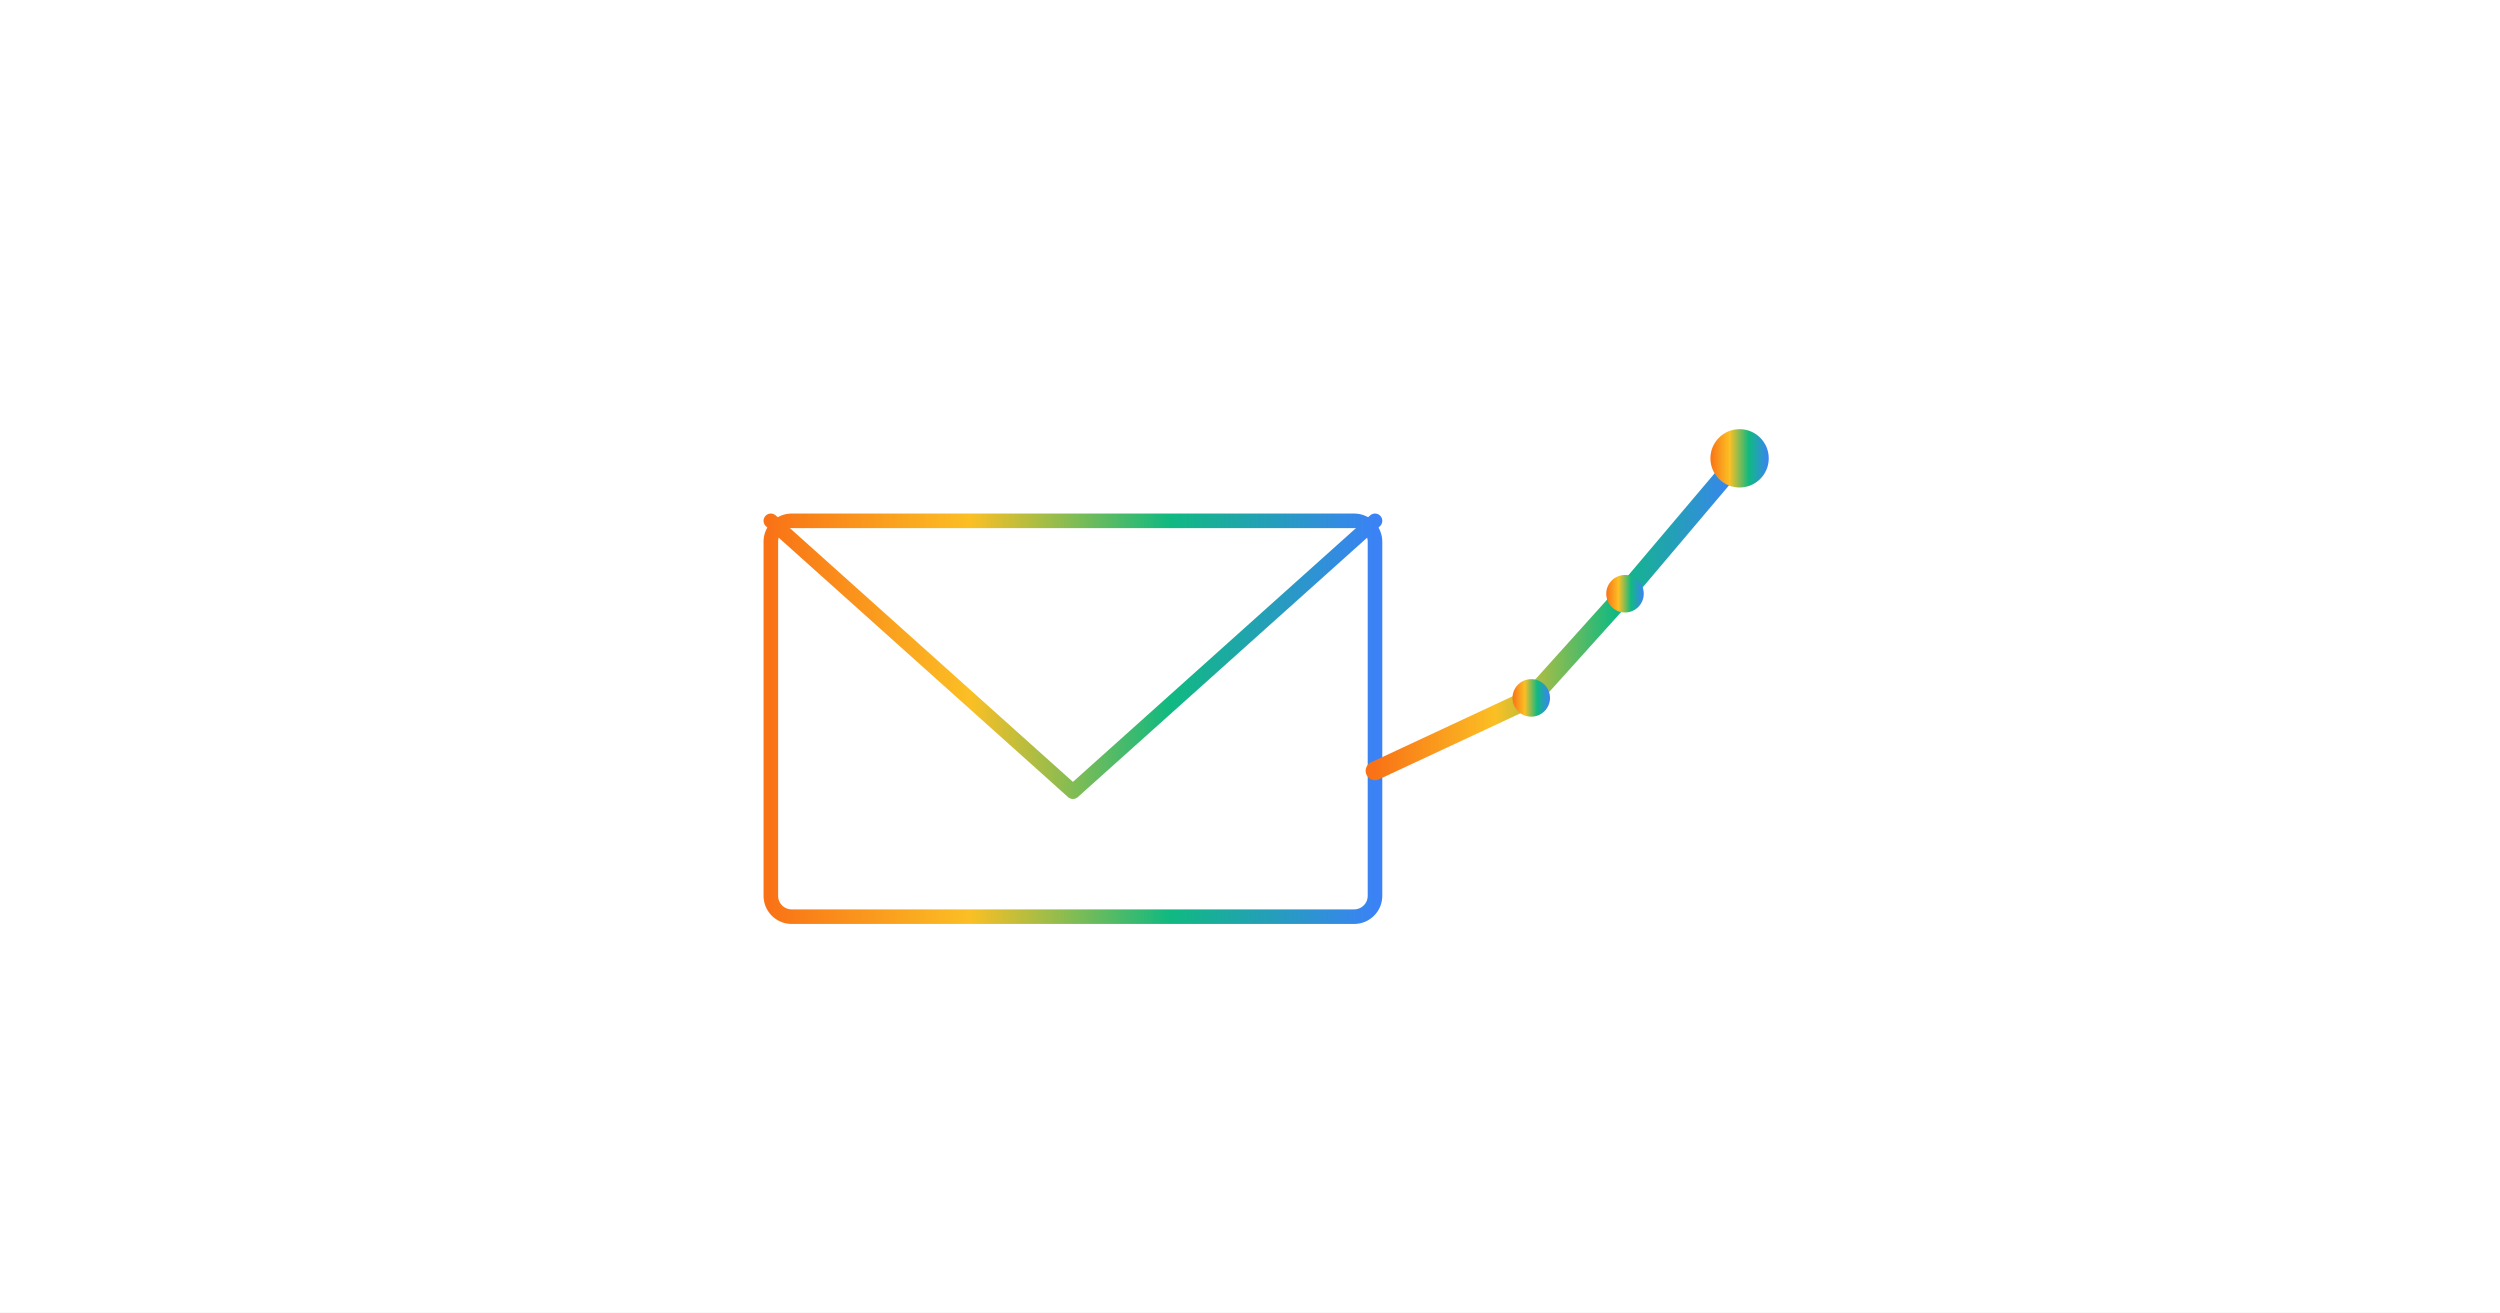
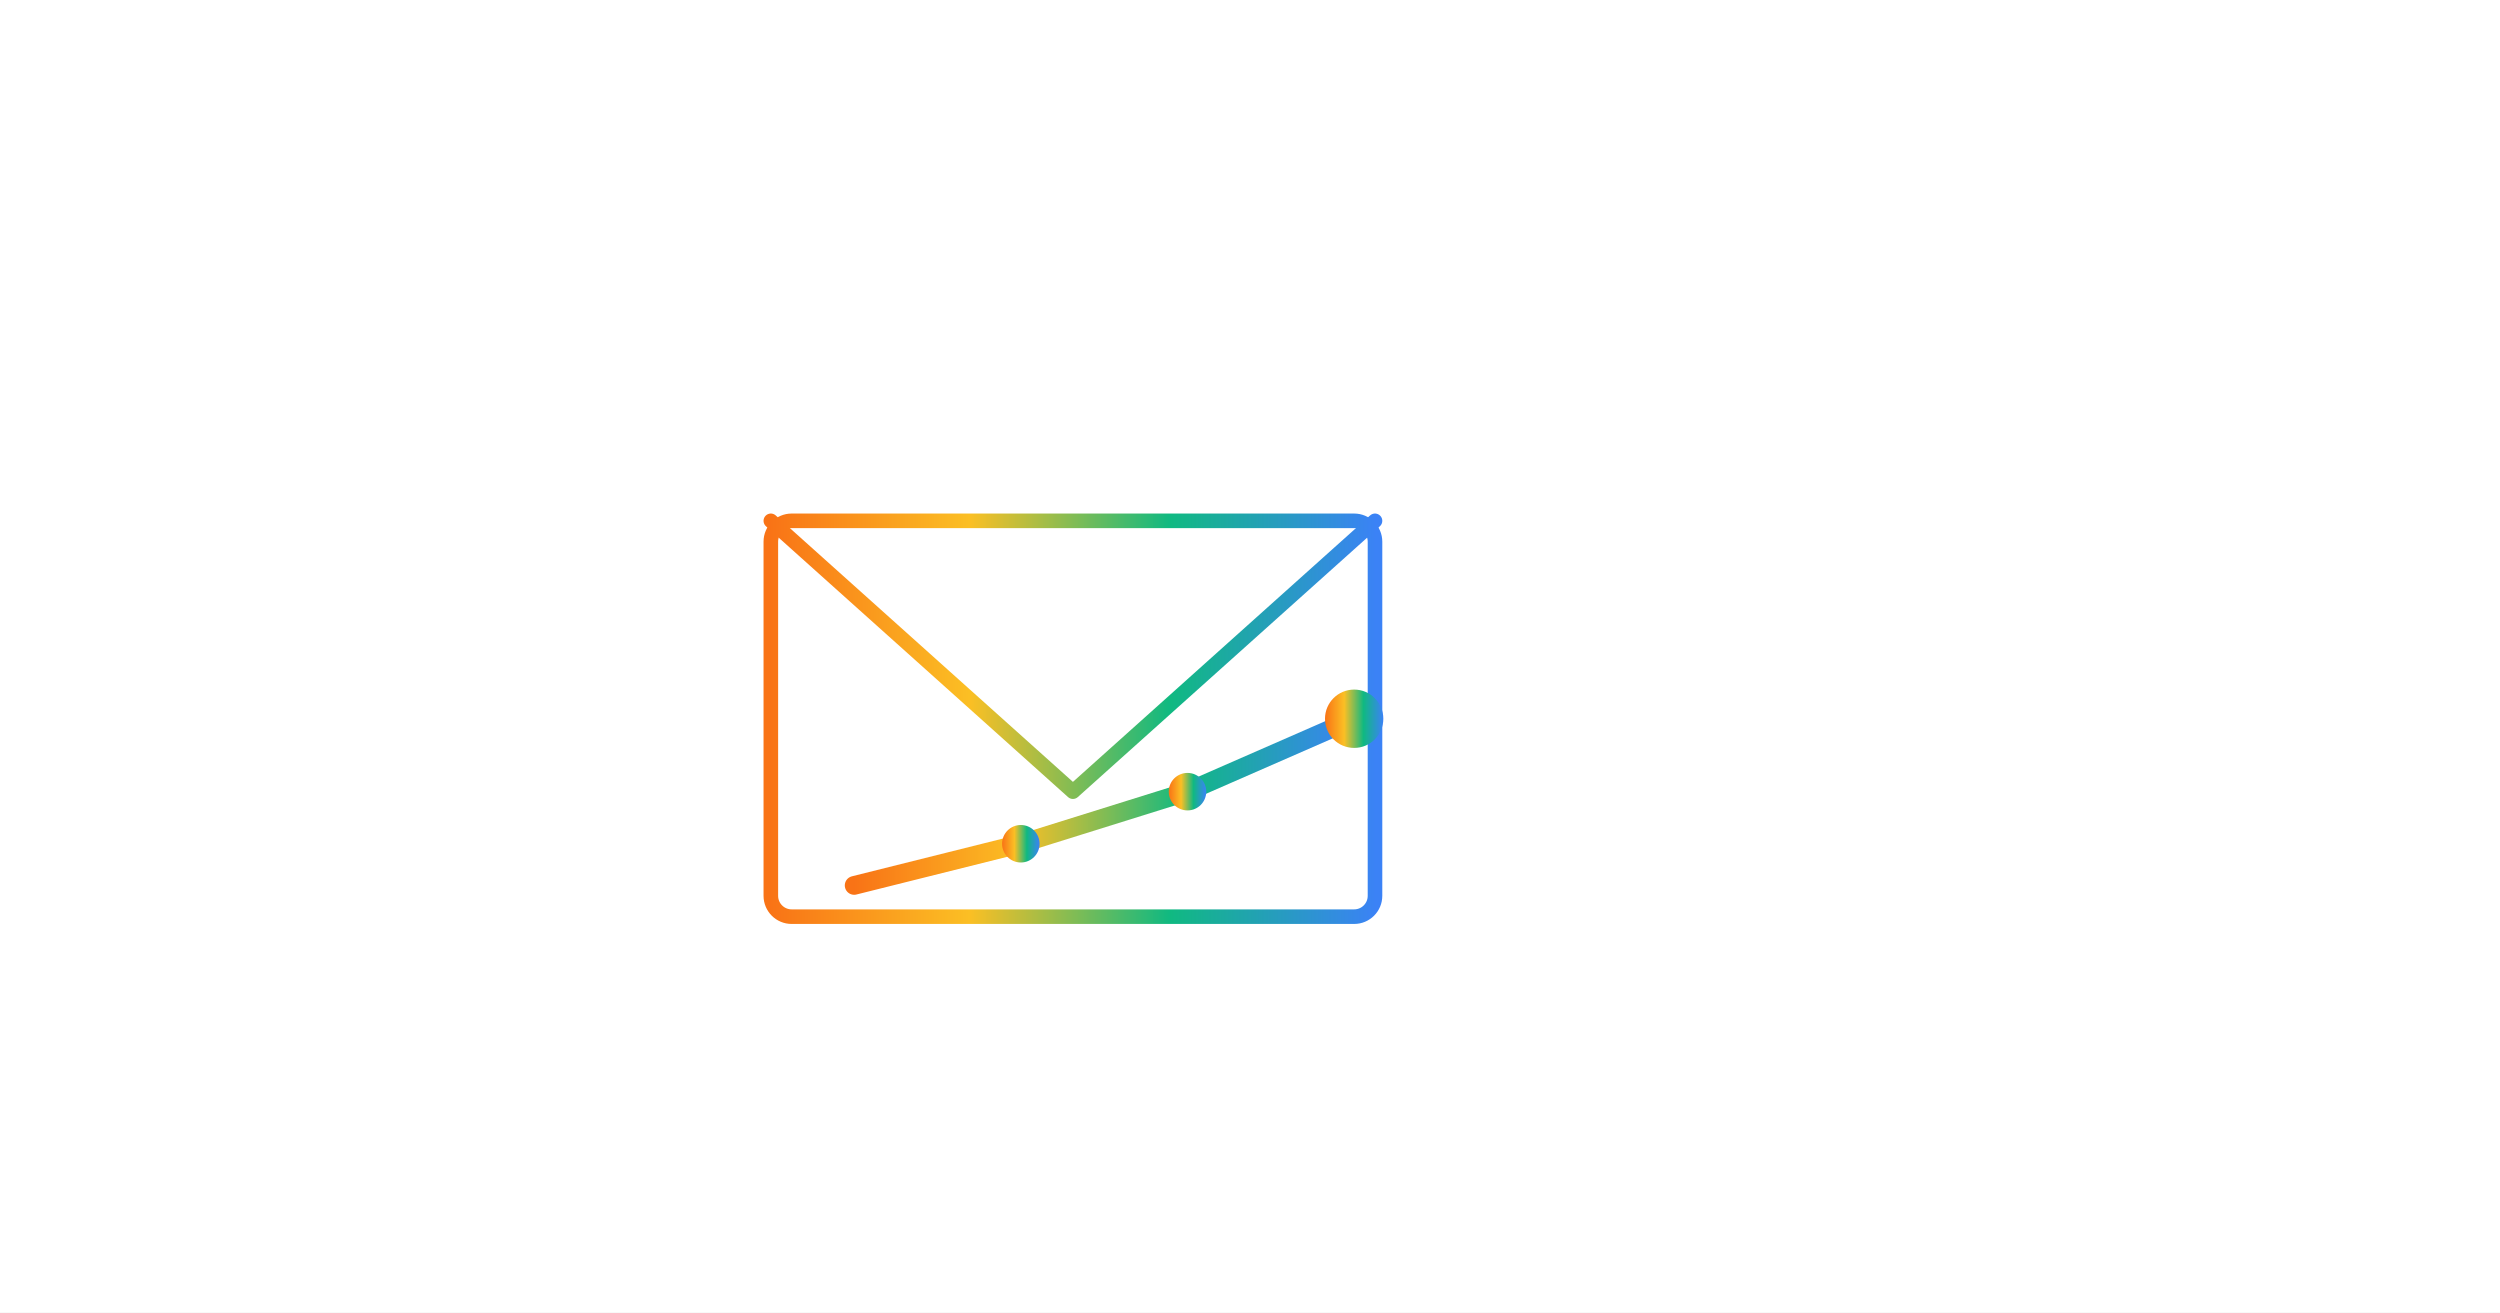
<svg xmlns="http://www.w3.org/2000/svg" width="1200" height="630" viewBox="0 0 1200 630">
  <rect width="1200" height="630" fill="#FFFFFF" />
  <defs>
    <linearGradient id="gradNewsletterThumb" x1="0%" y1="0%" x2="100%" y2="0%">
      <stop offset="0%" style="stop-color:#F97316" />
      <stop offset="33%" style="stop-color:#FBBF24" />
      <stop offset="66%" style="stop-color:#10B981" />
      <stop offset="100%" style="stop-color:#3B82F6" />
    </linearGradient>
  </defs>
  <g transform="translate(600, 330)">
    <rect x="-230" y="-80" width="290" height="190" rx="10" fill="none" stroke="url(#gradNewsletterThumb)" stroke-width="7" />
    <polyline points="-230,-80 -85,50 60,-80" fill="none" stroke="url(#gradNewsletterThumb)" stroke-width="7" stroke-linejoin="round" stroke-linecap="round" />
-     <polyline points="60,40 135,5 180,-45 235,-110" fill="none" stroke="url(#gradNewsletterThumb)" stroke-width="9" stroke-linecap="round" stroke-linejoin="round" />
-     <circle cx="135" cy="5" r="9" fill="url(#gradNewsletterThumb)" />
-     <circle cx="180" cy="-45" r="9" fill="url(#gradNewsletterThumb)" />
-     <circle cx="235" cy="-110" r="14" fill="url(#gradNewsletterThumb)" />
+     <polyline points="-190,95 -110,75 -30,50 50,15" fill="none" stroke="url(#gradNewsletterThumb)" stroke-width="9" stroke-linecap="round" stroke-linejoin="round" />
+     <circle cx="-110" cy="75" r="9" fill="url(#gradNewsletterThumb)" />
+     <circle cx="-30" cy="50" r="9" fill="url(#gradNewsletterThumb)" />
+     <circle cx="50" cy="15" r="14" fill="url(#gradNewsletterThumb)" />
  </g>
</svg>
